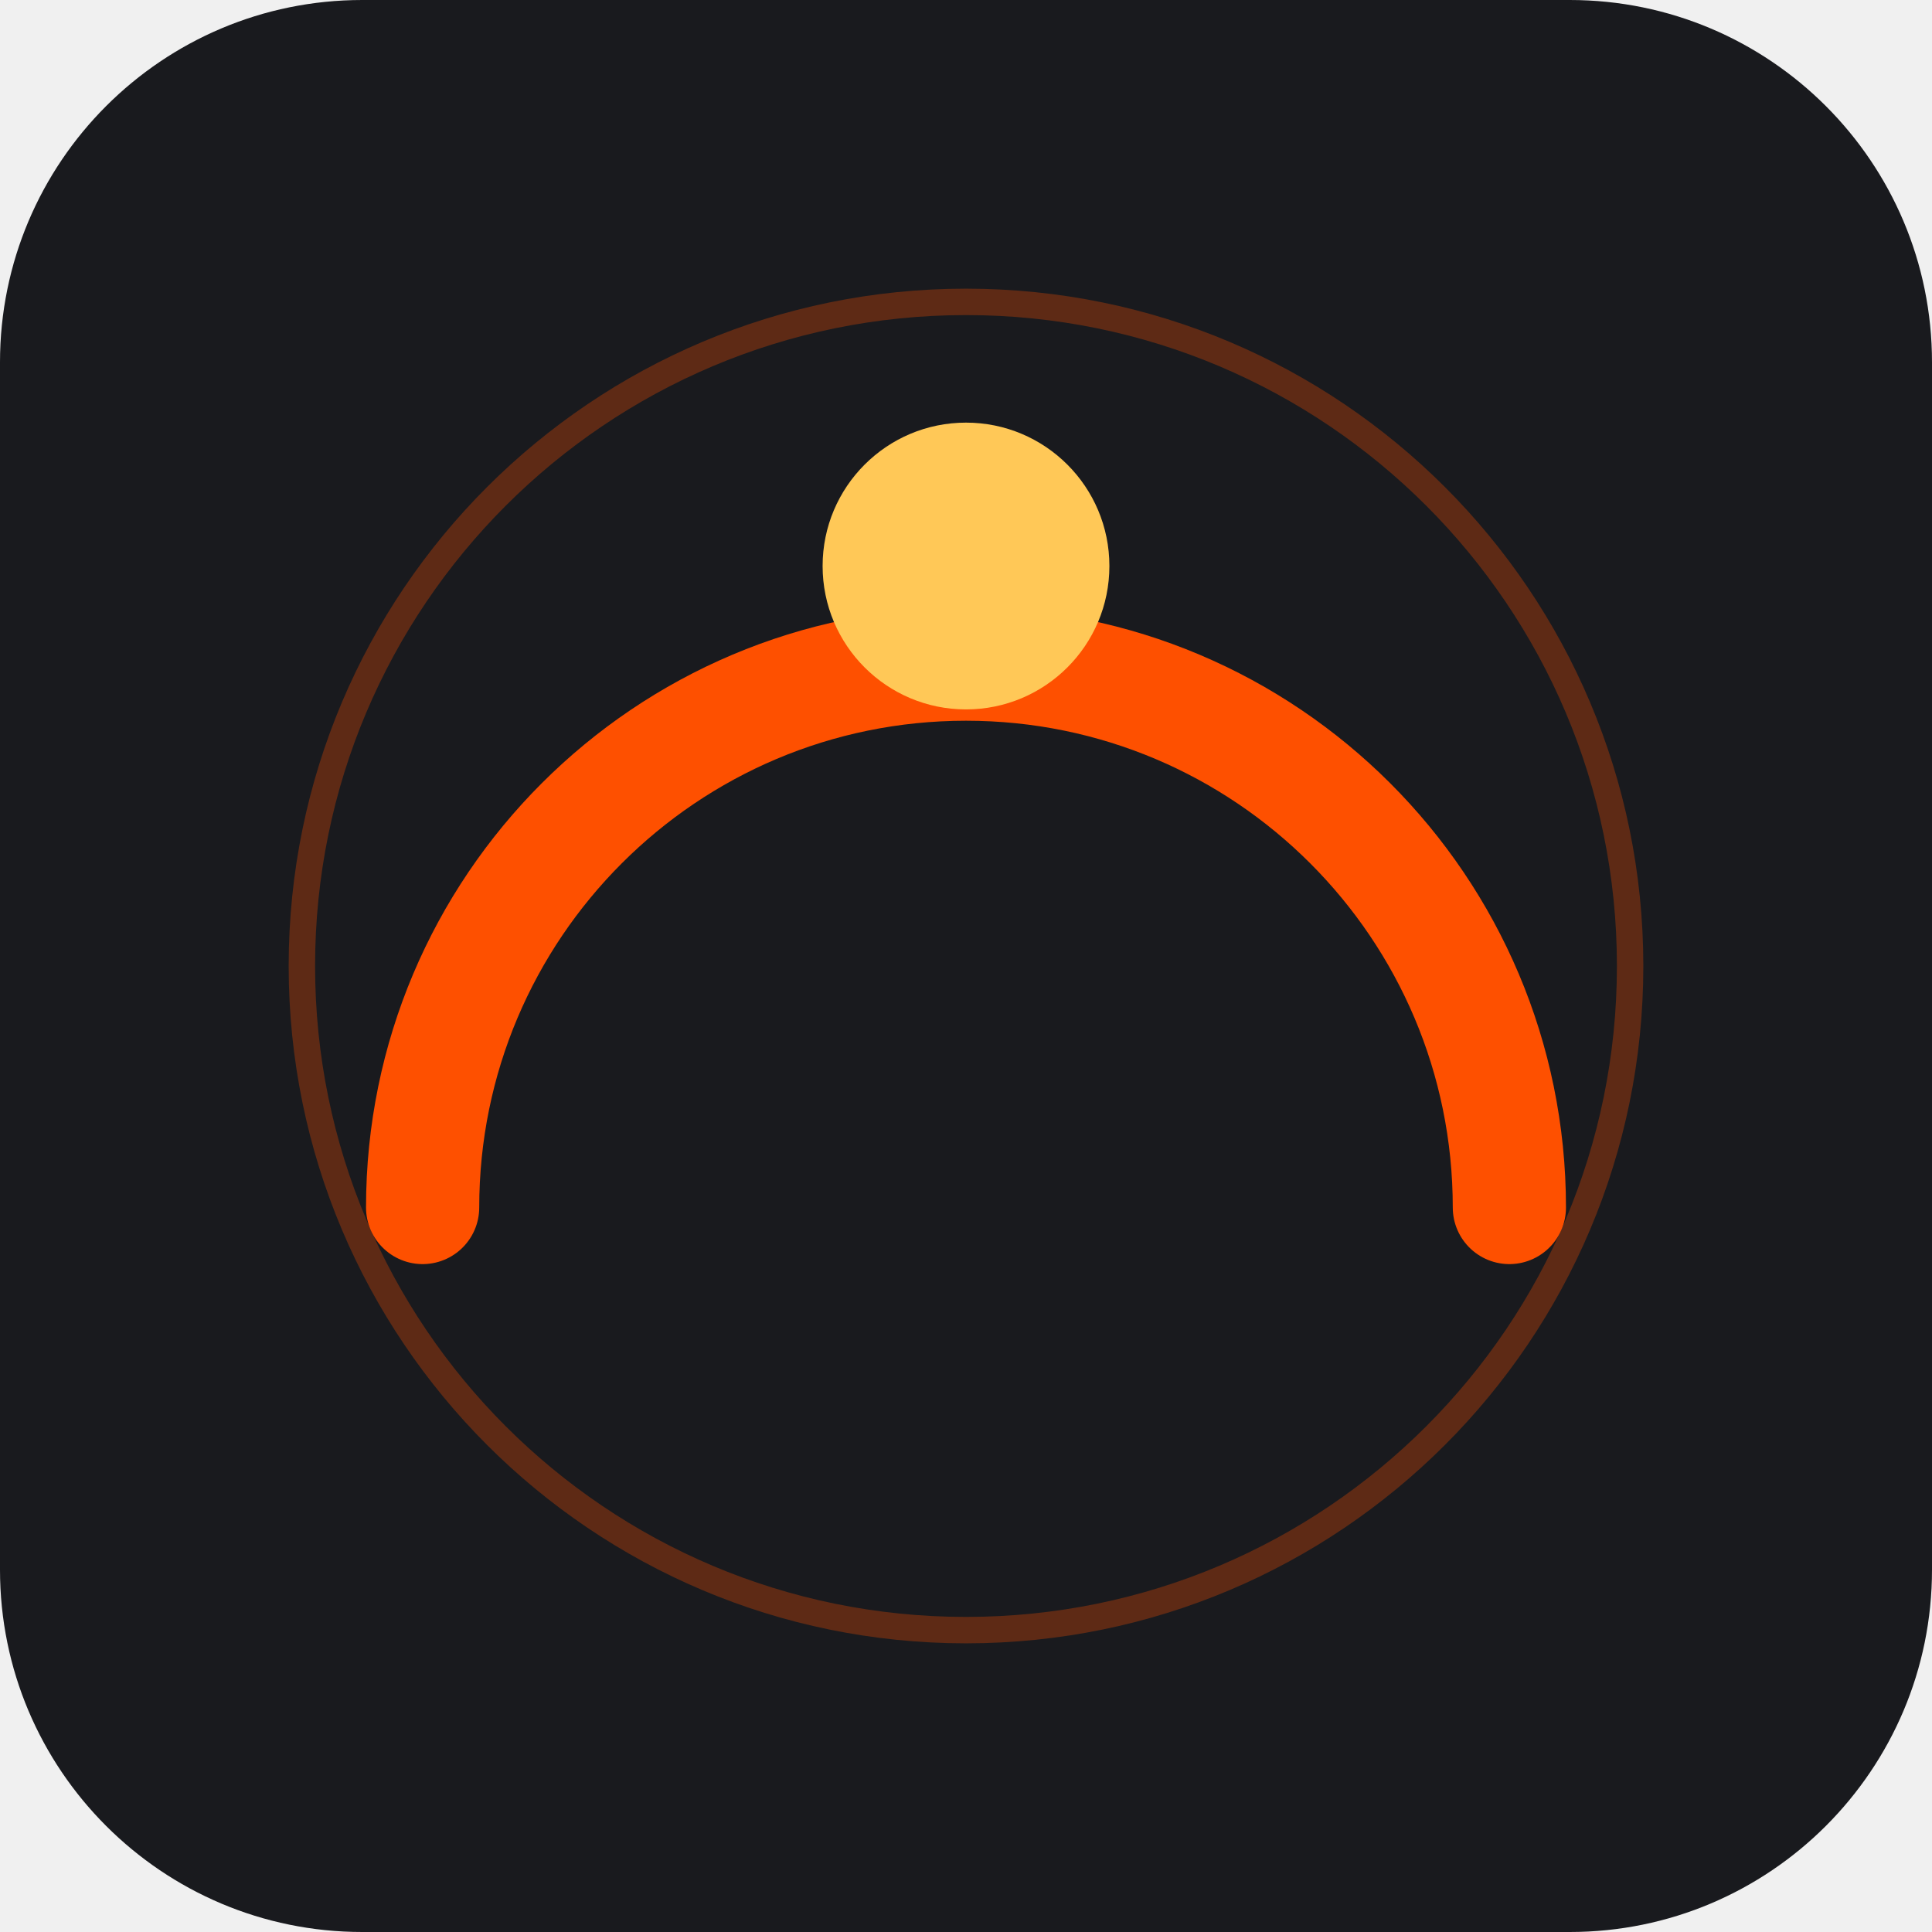
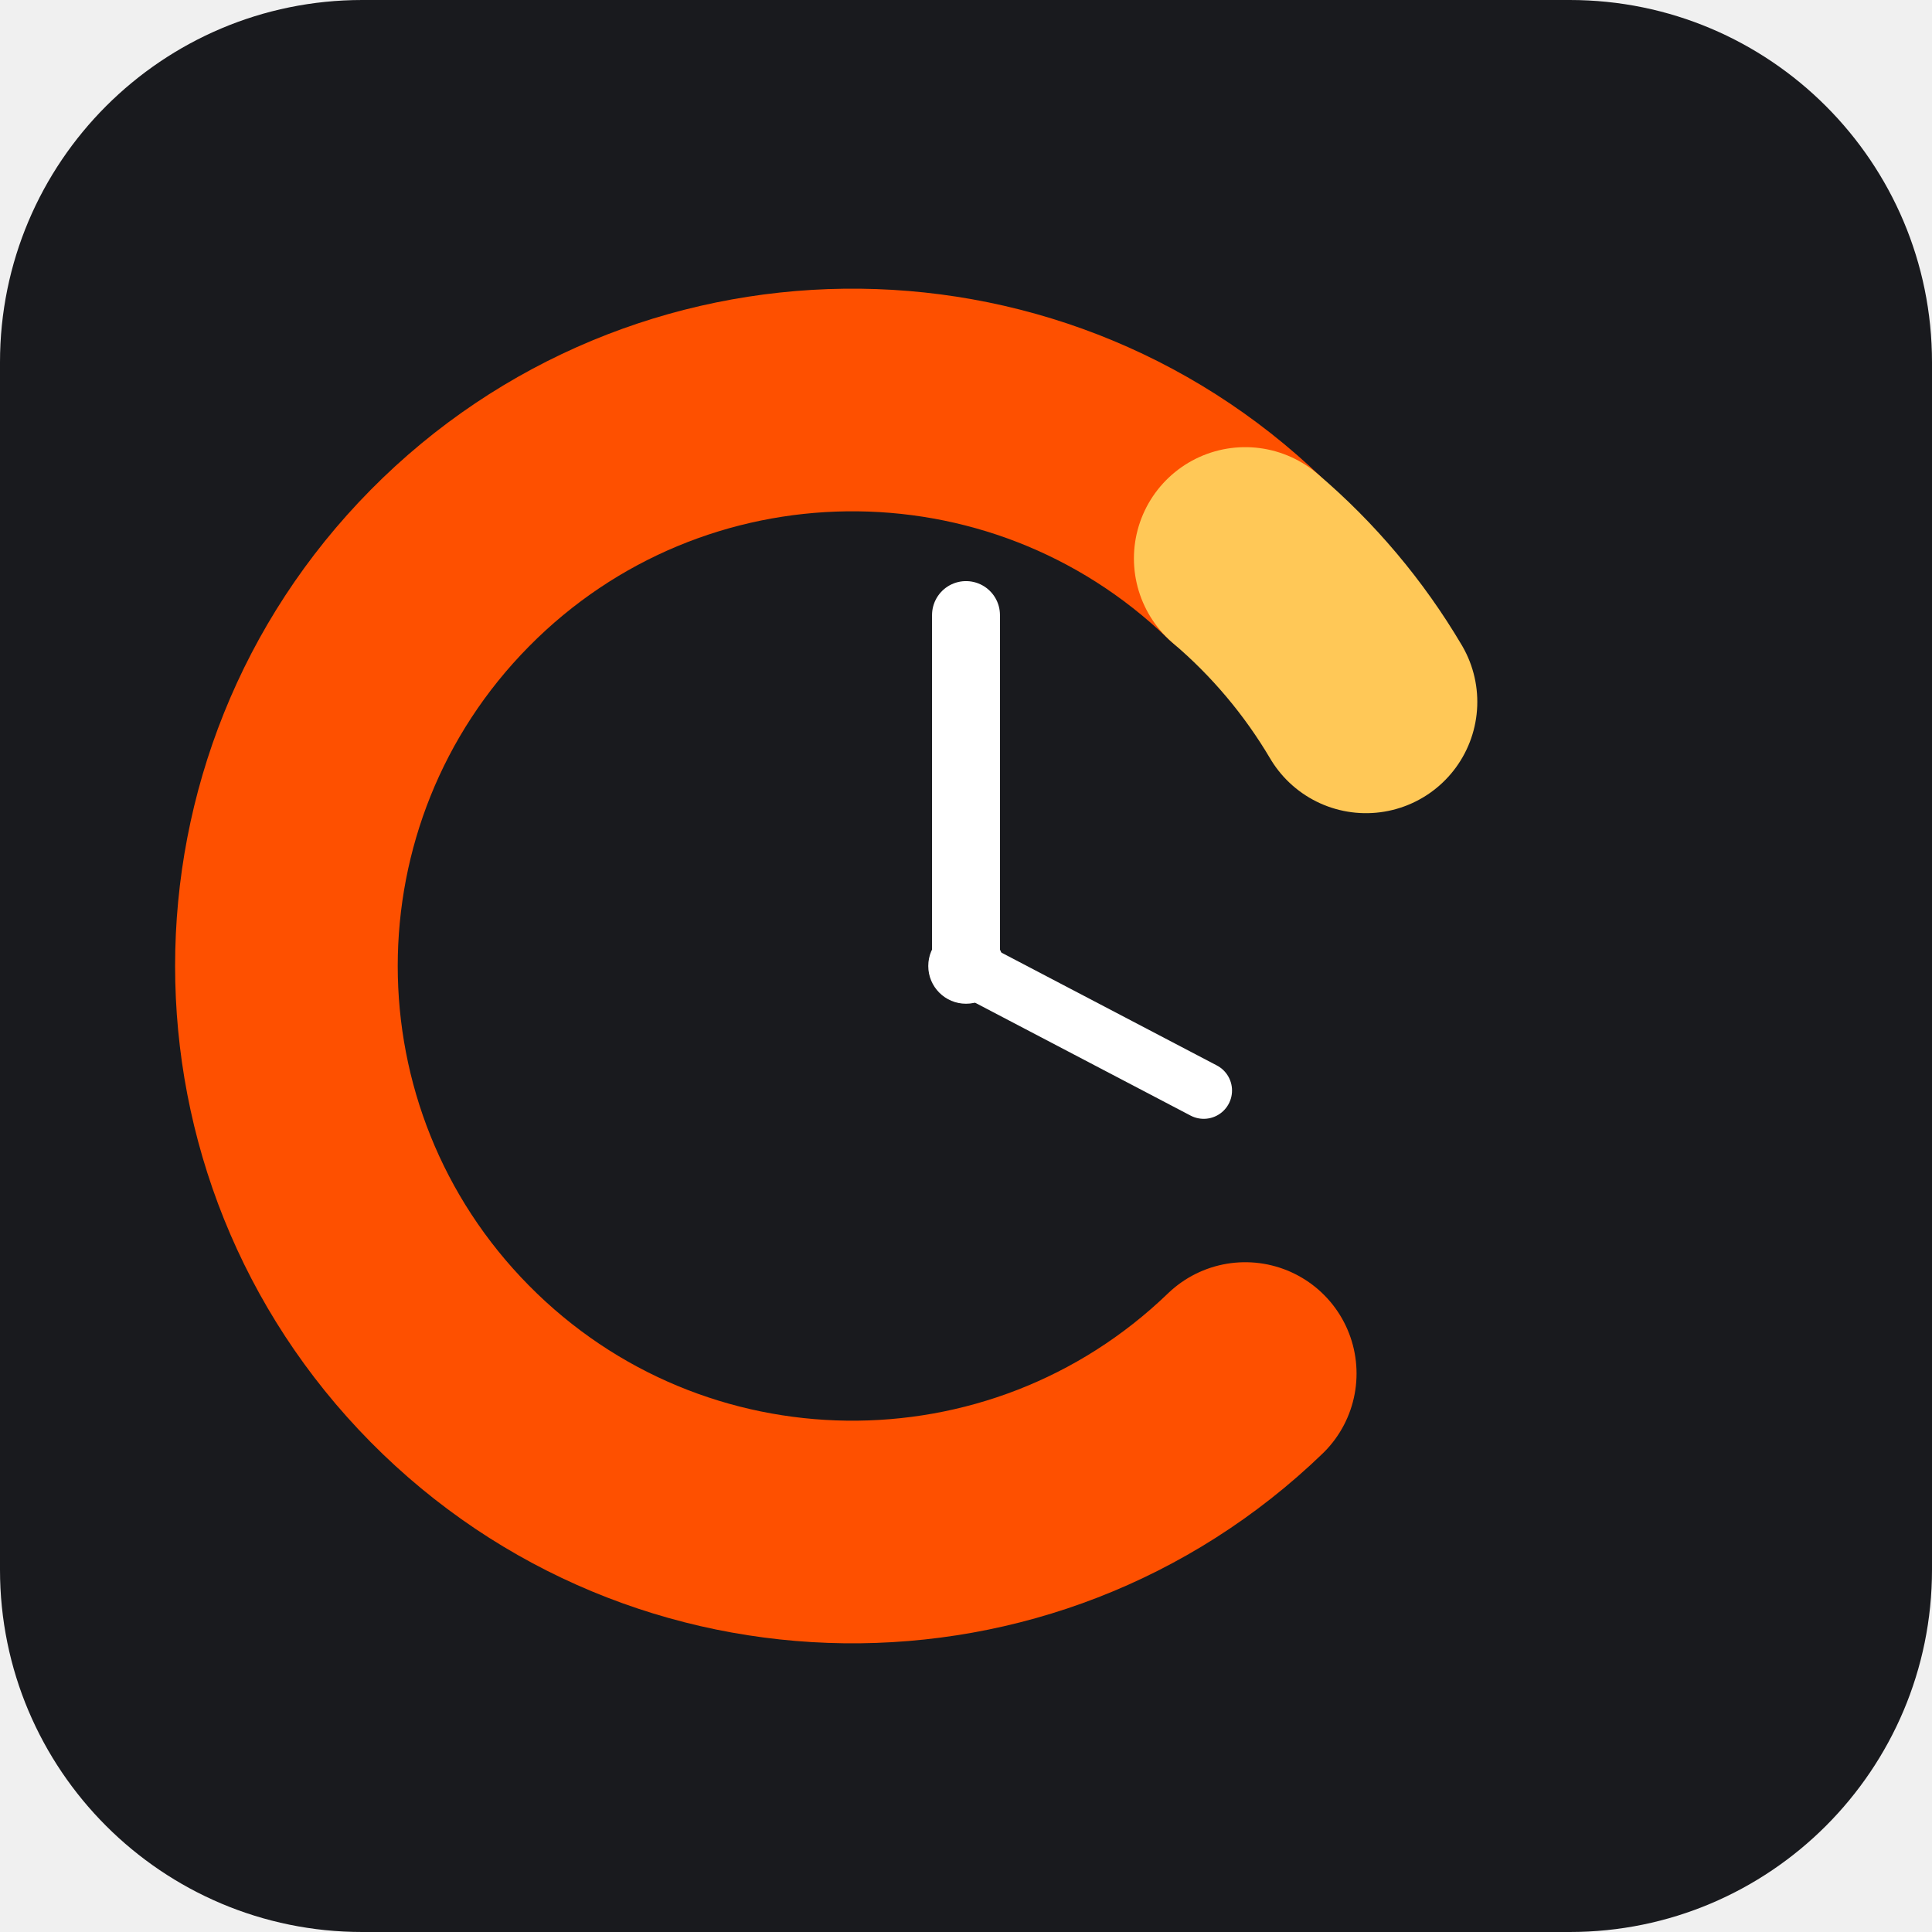
<svg xmlns="http://www.w3.org/2000/svg" viewBox="0 0 512 512" width="512" height="512">
  <rect width="512" height="512" rx="96" fill="#191a1e" />
-   <circle cx="256" cy="256" r="176" fill="none" stroke="#fe5000" stroke-opacity=".30" stroke-width="7" />
-   <path d="M112 320a144 144 0 0 1 288 0" fill="none" stroke="#fe5000" stroke-width="30" stroke-linecap="round" />
-   <circle cx="256" cy="150" r="38" fill="#ffc857" />
+   <path d="M330 148a150 150 0 1 0 0 216" fill="none" stroke="#fe5000" stroke-width="59" stroke-linecap="round" />
+   <path d="M330 148a150 150 0 0 1 32 38" fill="none" stroke="#ffc857" stroke-width="59" stroke-linecap="round" />
+   <path d="M256 256V163" stroke="#fff" stroke-width="18" stroke-linecap="round" />
+   <path d="M256 256l63 33" stroke="#fff" stroke-width="15" stroke-linecap="round" />
+   <circle cx="256" cy="256" r="10" fill="#fff" />
+   <circle cx="330" cy="148" r="15" fill="#ffc857" />
</svg>
